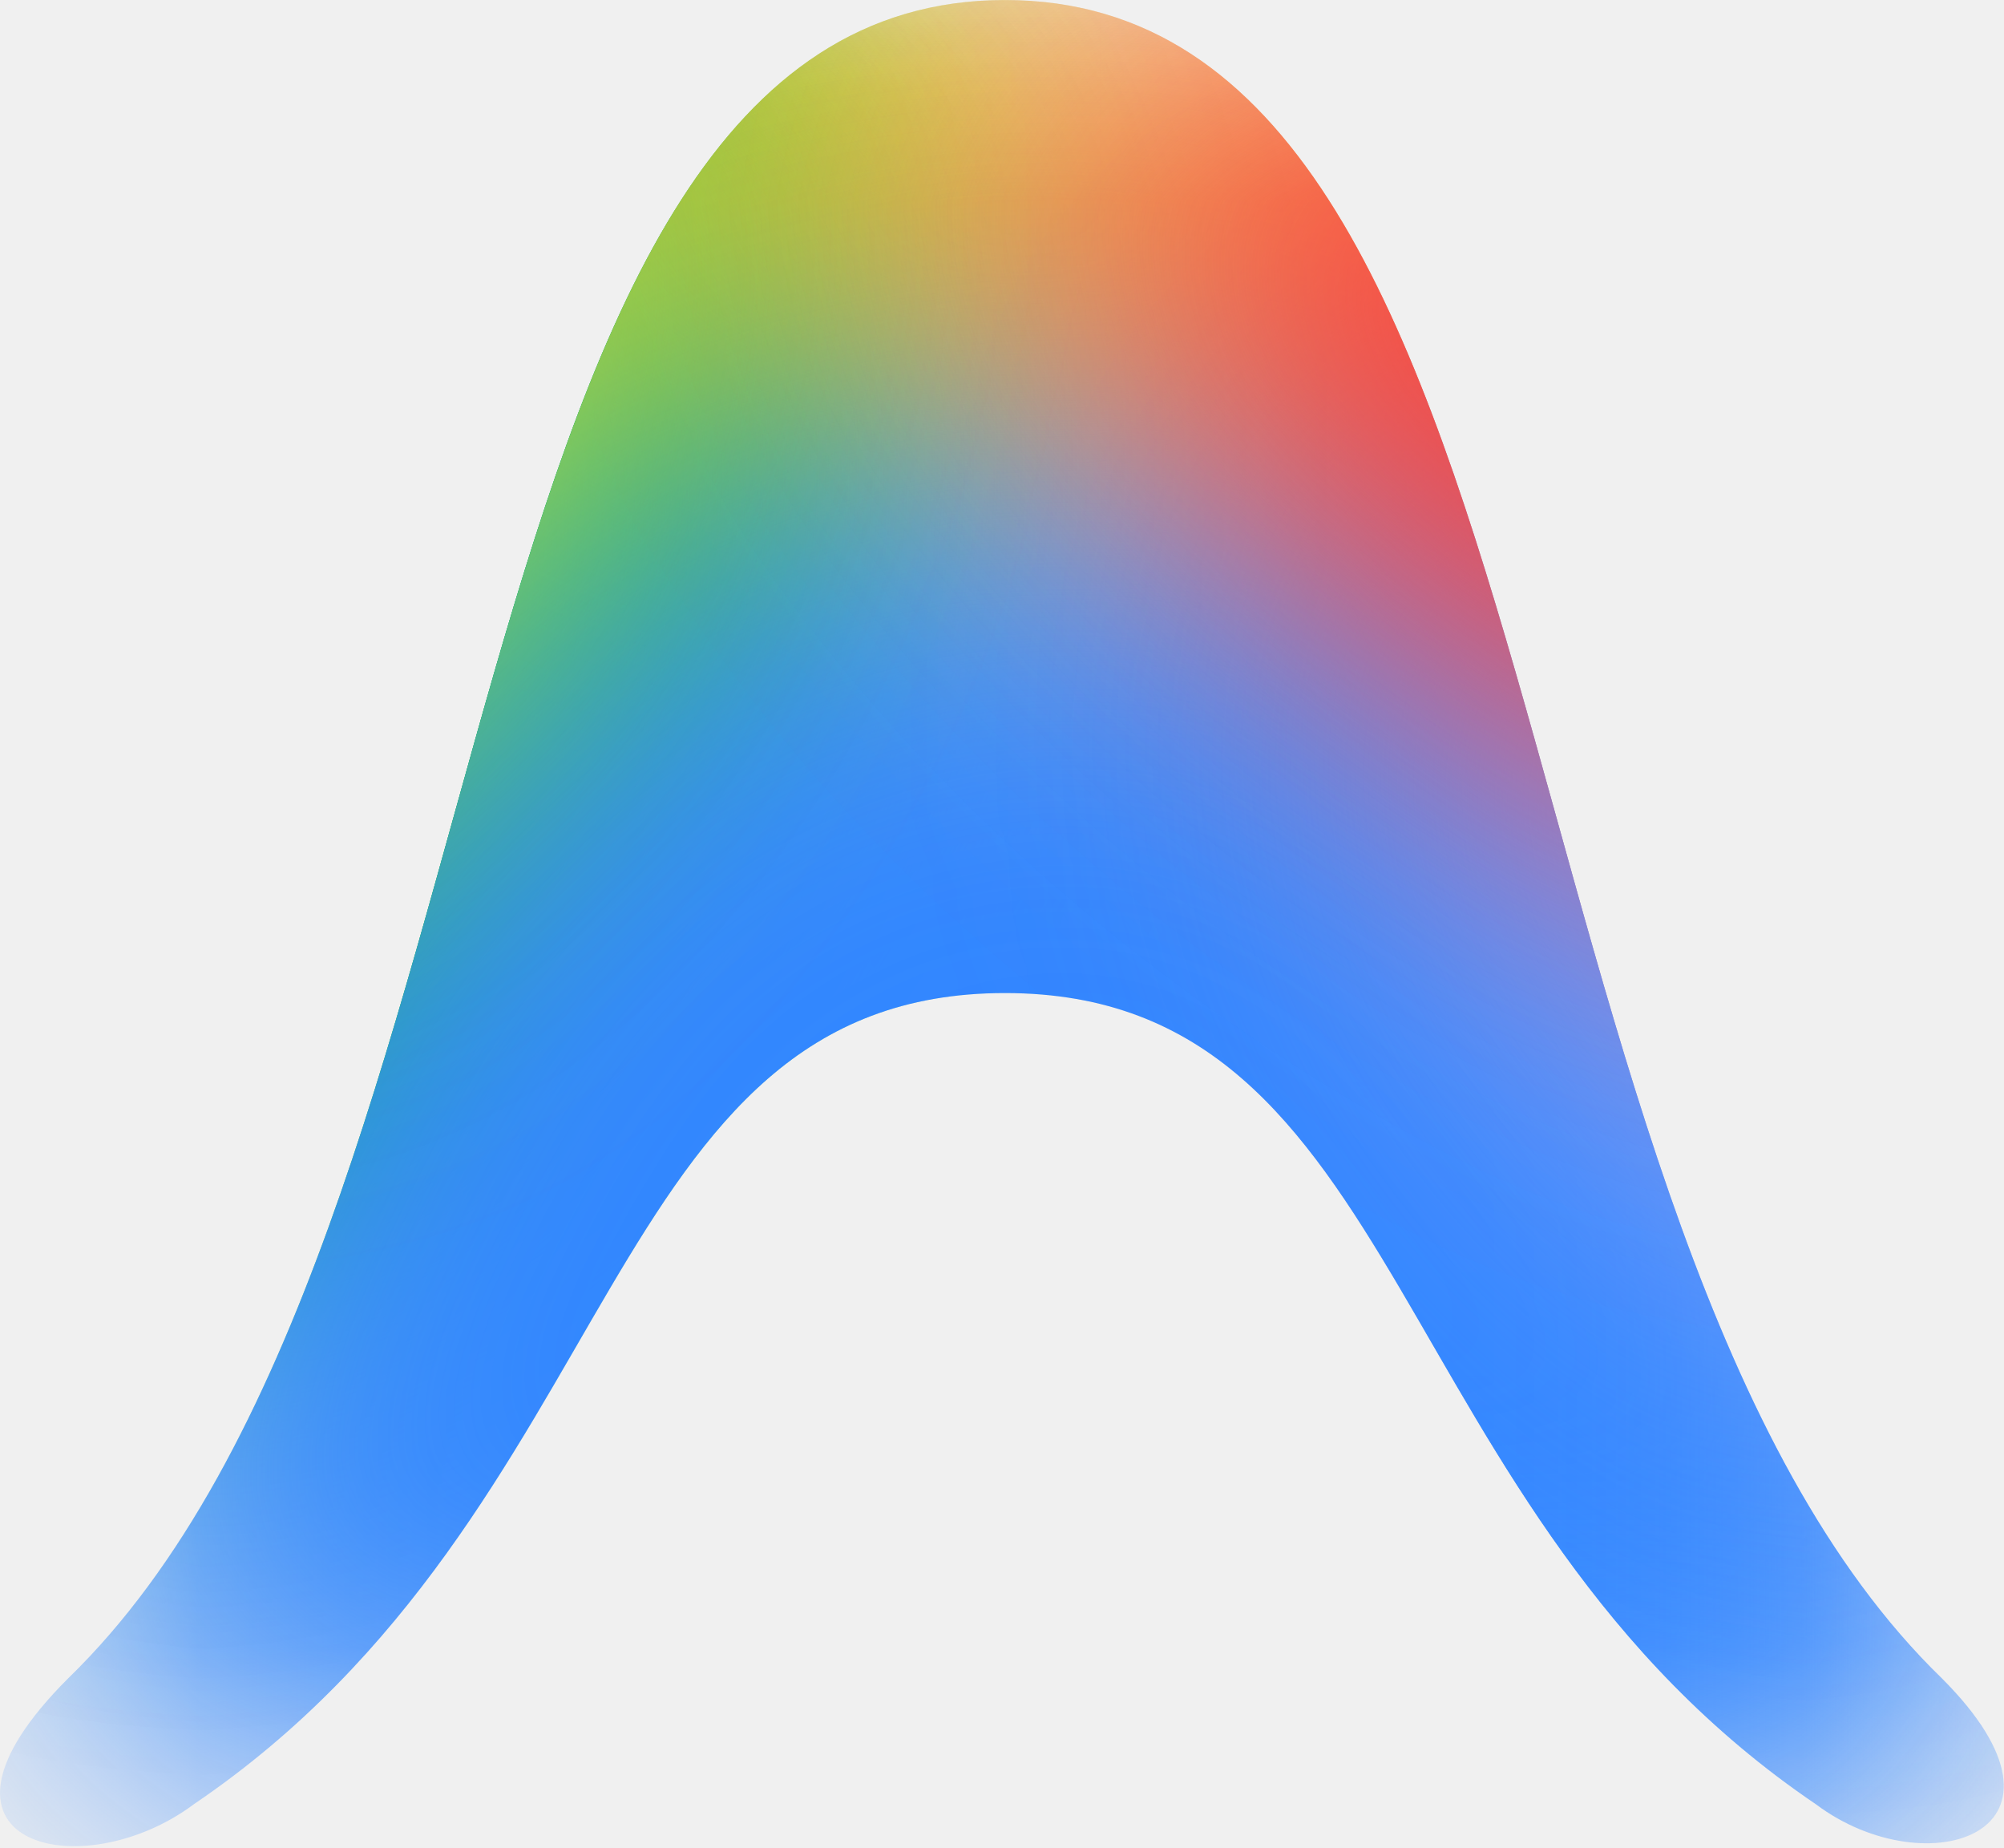
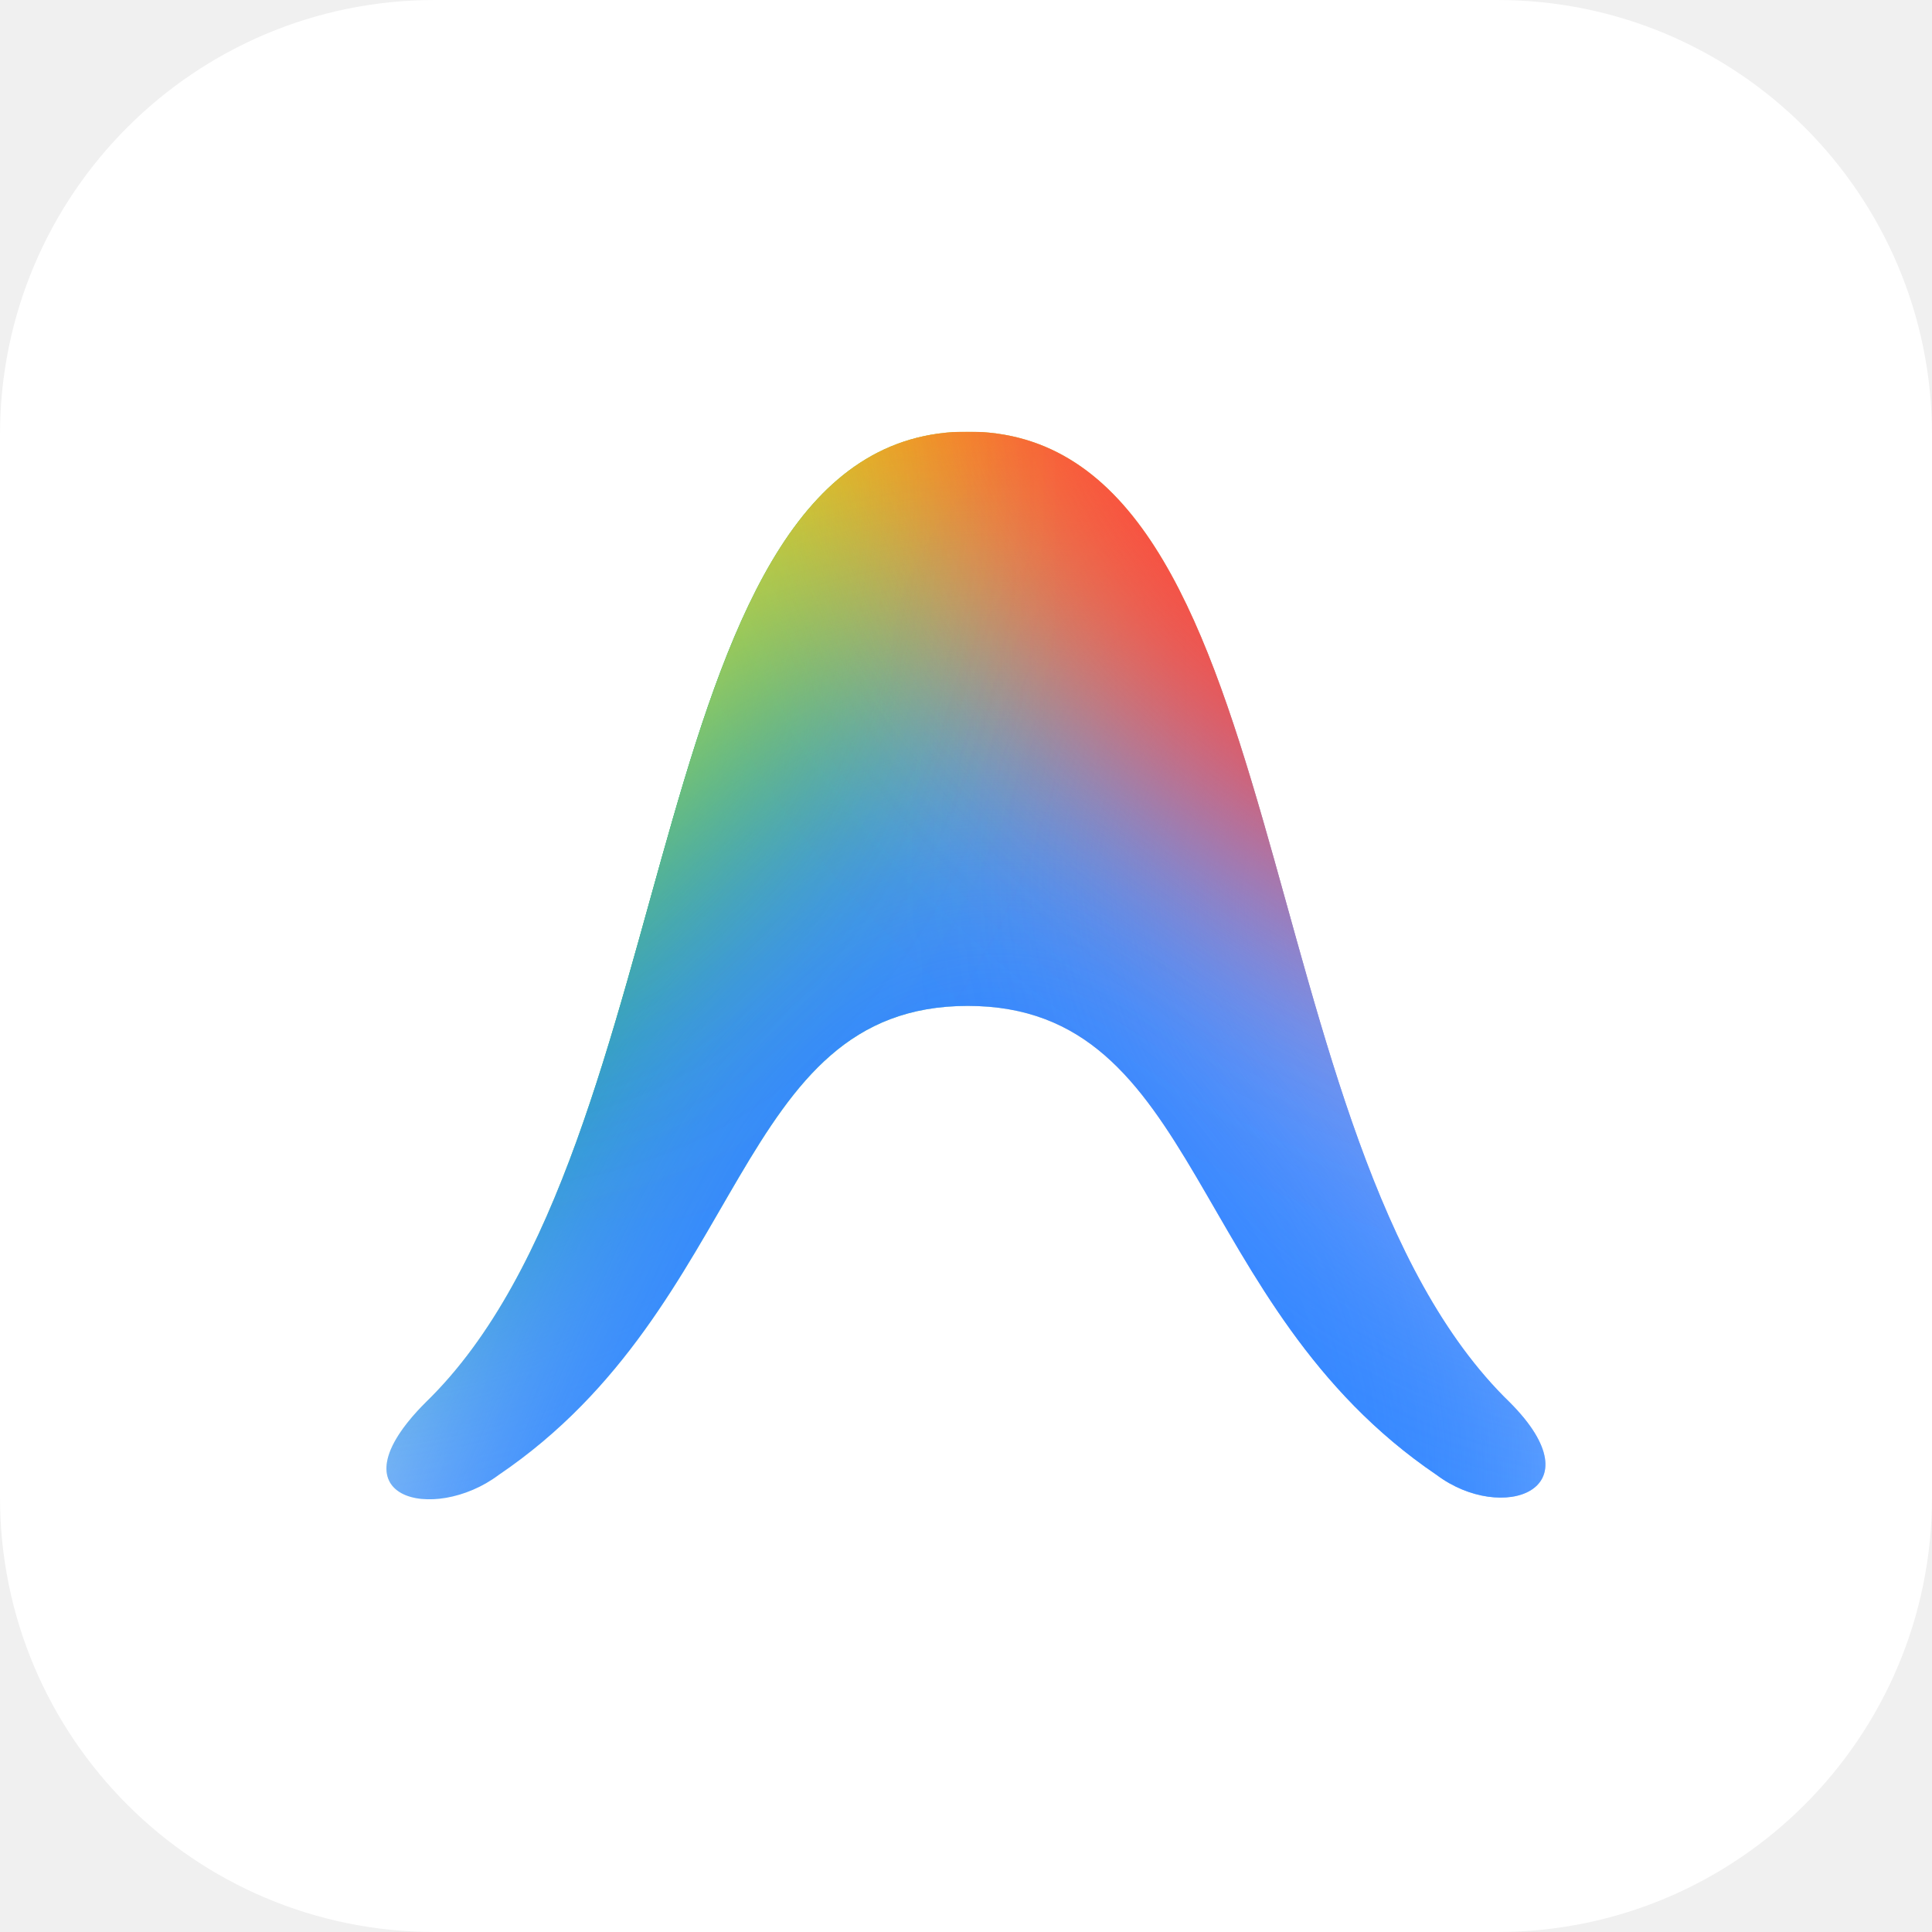
- <svg xmlns="http://www.w3.org/2000/svg" viewBox="0 0 256 236">
-   <defs>
-     <filter id="SVGRrunXczG" width="19.838" height="17.587" x="-3.288" y="-11.917" color-interpolation-filters="sRGB" filterUnits="userSpaceOnUse">
-       <feFlood flood-opacity="0" result="BackgroundImageFix" />
-       <feBlend in="SourceGraphic" in2="BackgroundImageFix" result="shape" />
-       <feGaussianBlur result="effect1_foregroundBlur_977_115" stdDeviation="1.117" />
-     </filter>
-     <filter id="SVG7JxRseIa" width="38.9" height="38.565" x="4.251" y="-13.493" color-interpolation-filters="sRGB" filterUnits="userSpaceOnUse">
-       <feFlood flood-opacity="0" result="BackgroundImageFix" />
-       <feBlend in="SourceGraphic" in2="BackgroundImageFix" result="shape" />
-       <feGaussianBlur result="effect1_foregroundBlur_977_115" stdDeviation="5.4" />
-     </filter>
-     <filter id="SVG9OC14d5g" width="40.955" height="36.517" x="-21.889" y="-10.592" color-interpolation-filters="sRGB" filterUnits="userSpaceOnUse">
-       <feFlood flood-opacity="0" result="BackgroundImageFix" />
-       <feBlend in="SourceGraphic" in2="BackgroundImageFix" result="shape" />
-       <feGaussianBlur result="effect1_foregroundBlur_977_115" stdDeviation="4.591" />
-     </filter>
-     <filter id="SVGBXxXiclA" width="36.632" height="36.595" x="-19.099" y="-10.278" color-interpolation-filters="sRGB" filterUnits="userSpaceOnUse">
-       <feFlood flood-opacity="0" result="BackgroundImageFix" />
-       <feBlend in="SourceGraphic" in2="BackgroundImageFix" result="shape" />
-       <feGaussianBlur result="effect1_foregroundBlur_977_115" stdDeviation="4.591" />
-     </filter>
-     <filter id="SVGEcNLSdcq" width="33.533" height="34.087" x=".981" y="8.758" color-interpolation-filters="sRGB" filterUnits="userSpaceOnUse">
-       <feFlood flood-opacity="0" result="BackgroundImageFix" />
-       <feBlend in="SourceGraphic" in2="BackgroundImageFix" result="shape" />
-       <feGaussianBlur result="effect1_foregroundBlur_977_115" stdDeviation="4.363" />
-     </filter>
-     <filter id="SVGsYhmXVyM" width="35.978" height="35.276" x="-6.143" y="-21.659" color-interpolation-filters="sRGB" filterUnits="userSpaceOnUse">
-       <feFlood flood-opacity="0" result="BackgroundImageFix" />
-       <feBlend in="SourceGraphic" in2="BackgroundImageFix" result="shape" />
-       <feGaussianBlur result="effect1_foregroundBlur_977_115" stdDeviation="3.954" />
-     </filter>
-     <filter id="SVGfVzsNc1H" width="45.114" height="46.523" x="-11.96" y="-.46" color-interpolation-filters="sRGB" filterUnits="userSpaceOnUse">
-       <feFlood flood-opacity="0" result="BackgroundImageFix" />
-       <feBlend in="SourceGraphic" in2="BackgroundImageFix" result="shape" />
-       <feGaussianBlur result="effect1_foregroundBlur_977_115" stdDeviation="3.531" />
-     </filter>
-     <filter id="SVGJKgvxb9M" width="25.094" height="24.054" x="10.485" y=".58" color-interpolation-filters="sRGB" filterUnits="userSpaceOnUse">
-       <feFlood flood-opacity="0" result="BackgroundImageFix" />
-       <feBlend in="SourceGraphic" in2="BackgroundImageFix" result="shape" />
-       <feGaussianBlur result="effect1_foregroundBlur_977_115" stdDeviation="3.159" />
-     </filter>
-     <filter id="SVGIINTSbmo" width="33.508" height="30.007" x="5.833" y="-12.467" color-interpolation-filters="sRGB" filterUnits="userSpaceOnUse">
-       <feFlood flood-opacity="0" result="BackgroundImageFix" />
-       <feBlend in="SourceGraphic" in2="BackgroundImageFix" result="shape" />
-       <feGaussianBlur result="effect1_foregroundBlur_977_115" stdDeviation="2.669" />
-     </filter>
-     <filter id="SVGpEjxTdqE" width="22.194" height="26.151" x="-8.355" y="-8.876" color-interpolation-filters="sRGB" filterUnits="userSpaceOnUse">
-       <feFlood flood-opacity="0" result="BackgroundImageFix" />
-       <feBlend in="SourceGraphic" in2="BackgroundImageFix" result="shape" />
-       <feGaussianBlur result="effect1_foregroundBlur_977_115" stdDeviation="3.303" />
-     </filter>
-     <path id="SVGeMYW0bFr" fill="#00b95c" d="M-12.443 10.804c1.338 4.703 7.36 7.11 13.453 5.378s9.947-6.95 8.61-11.652C8.282-.173 2.26-2.58-3.833-.848s-9.947 6.948-8.61 11.652" />
-   </defs>
-   <mask id="SVGuhO1edhi" width="24" height="23" x="0" y="1" maskUnits="userSpaceOnUse">
-     <path fill="#fff" d="M21.751 22.607c1.34 1.005 3.35.335 1.508-1.508C17.73 15.74 18.904 1 12.037 1S6.342 15.74.815 21.1c-2.01 2.009.167 2.511 1.507 1.506c5.192-3.517 4.857-9.714 9.715-9.714s4.522 6.197 9.714 9.715" />
-   </mask>
-   <g filter="url(#SVGRrunXczG)" mask="url(#SVGuhO1edhi)" transform="translate(0 -10.662)scale(10.66537)">
-     <path fill="#ffe432" d="M-1.018-3.992c-.408 3.591 2.686 6.89 6.91 7.37s7.98-2.043 8.387-5.633s-2.686-6.89-6.91-7.37c-4.225-.479-7.98 2.043-8.387 5.633" />
-   </g>
-   <g filter="url(#SVG7JxRseIa)" mask="url(#SVGuhO1edhi)" transform="translate(0 -10.662)scale(10.66537)">
-     <path fill="#fc413d" d="M15.269 7.747c1.058 4.557 5.691 7.374 10.348 6.293c4.657-1.082 7.575-5.653 6.516-10.21c-1.058-4.556-5.691-7.374-10.348-6.292s-7.575 5.653-6.516 10.21z" />
-   </g>
-   <g filter="url(#SVG9OC14d5g)" mask="url(#SVGuhO1edhi)" transform="translate(0 -10.662)scale(10.66537)">
-     <use href="#SVGeMYW0bFr" />
-   </g>
-   <g filter="url(#SVG9OC14d5g)" mask="url(#SVGuhO1edhi)" transform="translate(0 -10.662)scale(10.66537)">
-     <use href="#SVGeMYW0bFr" />
-   </g>
-   <g filter="url(#SVGBXxXiclA)" mask="url(#SVGuhO1edhi)" transform="translate(0 -10.662)scale(10.66537)">
-     <path fill="#00b95c" d="M-7.608 14.703c3.352 3.424 9.126 3.208 12.896-.483c3.77-3.69 4.108-9.459.756-12.883C2.69-2.087-3.083-1.871-6.853 1.82c-3.77 3.69-4.108 9.458-.755 12.883" />
-   </g>
-   <g filter="url(#SVGEcNLSdcq)" mask="url(#SVGuhO1edhi)" transform="translate(0 -10.662)scale(10.66537)">
-     <path fill="#3186ff" d="M9.932 27.617c1.04 4.482 5.384 7.303 9.7 6.3c4.316-1.002 6.971-5.448 5.93-9.93c-1.04-4.483-5.384-7.304-9.7-6.301c-4.316 1.002-6.971 5.448-5.93 9.93z" />
-   </g>
-   <g filter="url(#SVGsYhmXVyM)" mask="url(#SVGuhO1edhi)" transform="translate(0 -10.662)scale(10.66537)">
-     <path fill="#fbbc04" d="M2.572-8.185C.392-3.329 2.778 2.472 7.9 4.771c5.122 2.3 11.042.227 13.222-4.63c2.18-4.855-.205-10.656-5.327-12.955c-5.122-2.3-11.042-.227-13.222 4.63z" />
-   </g>
-   <g filter="url(#SVGfVzsNc1H)" mask="url(#SVGuhO1edhi)" transform="translate(0 -10.662)scale(10.66537)">
-     <path fill="#3186ff" d="M-3.267 38.686c-5.277-2.072 3.742-19.117 5.984-24.83s8.34-8.664 13.616-6.592c5.278 2.071 11.533 13.482 9.29 19.195c-2.242 5.713-23.613 14.298-28.89 12.227" />
-   </g>
-   <g filter="url(#SVGJKgvxb9M)" mask="url(#SVGuhO1edhi)" transform="translate(0 -10.662)scale(10.66537)">
-     <path fill="#749bff" d="M28.71 17.471c-1.413 1.649-5.1.808-8.236-1.878c-3.135-2.687-4.531-6.201-3.118-7.85s5.1-.808 8.235 1.878s4.532 6.2 3.119 7.85" />
-   </g>
-   <g filter="url(#SVGIINTSbmo)" mask="url(#SVGuhO1edhi)" transform="translate(0 -10.662)scale(10.66537)">
-     <path fill="#fc413d" d="M18.163 9.077c5.81 3.93 12.502 4.19 14.946.577c2.443-3.612-.287-9.727-6.098-13.658c-5.81-3.931-12.502-4.19-14.946-.577c-2.443 3.612.287 9.727 6.098 13.658" />
-   </g>
-   <g filter="url(#SVGpEjxTdqE)" mask="url(#SVGuhO1edhi)" transform="translate(0 -10.662)scale(10.66537)">
-     <path fill="#ffee48" d="M-.915 2.684c-1.44 3.473-.97 6.967 1.05 7.804s4.824-1.3 6.264-4.772s.97-6.967-1.05-7.804S.525-.788-.915 2.684" />
-   </g>
+ <svg xmlns="http://www.w3.org/2000/svg" viewBox="0 0 100 100">
+   <defs />
+   <rect width="100" height="100" rx="22.5" fill="#fff" />
+   <svg x="20.00" y="22.34" width="60.00" height="55.31" viewBox="0 0 256 236">
+     <defs>
+       <filter id="SVGRrunXczG" width="19.838" height="17.587" x="-3.288" y="-11.917" color-interpolation-filters="sRGB" filterUnits="userSpaceOnUse">
+         <feFlood flood-opacity="0" result="BackgroundImageFix" />
+         <feBlend in="SourceGraphic" in2="BackgroundImageFix" result="shape" />
+         <feGaussianBlur result="effect1_foregroundBlur_977_115" stdDeviation="1.117" />
+       </filter>
+       <filter id="SVG7JxRseIa" width="38.9" height="38.565" x="4.251" y="-13.493" color-interpolation-filters="sRGB" filterUnits="userSpaceOnUse">
+         <feFlood flood-opacity="0" result="BackgroundImageFix" />
+         <feBlend in="SourceGraphic" in2="BackgroundImageFix" result="shape" />
+         <feGaussianBlur result="effect1_foregroundBlur_977_115" stdDeviation="5.4" />
+       </filter>
+       <filter id="SVG9OC14d5g" width="40.955" height="36.517" x="-21.889" y="-10.592" color-interpolation-filters="sRGB" filterUnits="userSpaceOnUse">
+         <feFlood flood-opacity="0" result="BackgroundImageFix" />
+         <feBlend in="SourceGraphic" in2="BackgroundImageFix" result="shape" />
+         <feGaussianBlur result="effect1_foregroundBlur_977_115" stdDeviation="4.591" />
+       </filter>
+       <filter id="SVGBXxXiclA" width="36.632" height="36.595" x="-19.099" y="-10.278" color-interpolation-filters="sRGB" filterUnits="userSpaceOnUse">
+         <feFlood flood-opacity="0" result="BackgroundImageFix" />
+         <feBlend in="SourceGraphic" in2="BackgroundImageFix" result="shape" />
+         <feGaussianBlur result="effect1_foregroundBlur_977_115" stdDeviation="4.591" />
+       </filter>
+       <filter id="SVGEcNLSdcq" width="33.533" height="34.087" x=".981" y="8.758" color-interpolation-filters="sRGB" filterUnits="userSpaceOnUse">
+         <feFlood flood-opacity="0" result="BackgroundImageFix" />
+         <feBlend in="SourceGraphic" in2="BackgroundImageFix" result="shape" />
+         <feGaussianBlur result="effect1_foregroundBlur_977_115" stdDeviation="4.363" />
+       </filter>
+       <filter id="SVGsYhmXVyM" width="35.978" height="35.276" x="-6.143" y="-21.659" color-interpolation-filters="sRGB" filterUnits="userSpaceOnUse">
+         <feFlood flood-opacity="0" result="BackgroundImageFix" />
+         <feBlend in="SourceGraphic" in2="BackgroundImageFix" result="shape" />
+         <feGaussianBlur result="effect1_foregroundBlur_977_115" stdDeviation="3.954" />
+       </filter>
+       <filter id="SVGfVzsNc1H" width="45.114" height="46.523" x="-11.96" y="-.46" color-interpolation-filters="sRGB" filterUnits="userSpaceOnUse">
+         <feFlood flood-opacity="0" result="BackgroundImageFix" />
+         <feBlend in="SourceGraphic" in2="BackgroundImageFix" result="shape" />
+         <feGaussianBlur result="effect1_foregroundBlur_977_115" stdDeviation="3.531" />
+       </filter>
+       <filter id="SVGJKgvxb9M" width="25.094" height="24.054" x="10.485" y=".58" color-interpolation-filters="sRGB" filterUnits="userSpaceOnUse">
+         <feFlood flood-opacity="0" result="BackgroundImageFix" />
+         <feBlend in="SourceGraphic" in2="BackgroundImageFix" result="shape" />
+         <feGaussianBlur result="effect1_foregroundBlur_977_115" stdDeviation="3.159" />
+       </filter>
+       <filter id="SVGIINTSbmo" width="33.508" height="30.007" x="5.833" y="-12.467" color-interpolation-filters="sRGB" filterUnits="userSpaceOnUse">
+         <feFlood flood-opacity="0" result="BackgroundImageFix" />
+         <feBlend in="SourceGraphic" in2="BackgroundImageFix" result="shape" />
+         <feGaussianBlur result="effect1_foregroundBlur_977_115" stdDeviation="2.669" />
+       </filter>
+       <filter id="SVGpEjxTdqE" width="22.194" height="26.151" x="-8.355" y="-8.876" color-interpolation-filters="sRGB" filterUnits="userSpaceOnUse">
+         <feFlood flood-opacity="0" result="BackgroundImageFix" />
+         <feBlend in="SourceGraphic" in2="BackgroundImageFix" result="shape" />
+         <feGaussianBlur result="effect1_foregroundBlur_977_115" stdDeviation="3.303" />
+       </filter>
+       <path id="SVGeMYW0bFr" fill="#00b95c" d="M-12.443 10.804c1.338 4.703 7.36 7.11 13.453 5.378s9.947-6.95 8.61-11.652C8.282-.173 2.26-2.58-3.833-.848s-9.947 6.948-8.61 11.652" />
+     </defs>
+     <mask id="SVGuhO1edhi" width="24" height="23" x="0" y="1" maskUnits="userSpaceOnUse">
+       <path fill="#fff" d="M21.751 22.607c1.34 1.005 3.35.335 1.508-1.508C17.73 15.74 18.904 1 12.037 1S6.342 15.74.815 21.1c-2.01 2.009.167 2.511 1.507 1.506c5.192-3.517 4.857-9.714 9.715-9.714s4.522 6.197 9.714 9.715" />
+     </mask>
+     <g filter="url(#SVGRrunXczG)" mask="url(#SVGuhO1edhi)" transform="translate(0 -10.662)scale(10.66537)">
+       <path fill="#ffe432" d="M-1.018-3.992c-.408 3.591 2.686 6.89 6.91 7.37s7.98-2.043 8.387-5.633s-2.686-6.89-6.91-7.37c-4.225-.479-7.98 2.043-8.387 5.633" />
+     </g>
+     <g filter="url(#SVG7JxRseIa)" mask="url(#SVGuhO1edhi)" transform="translate(0 -10.662)scale(10.66537)">
+       <path fill="#fc413d" d="M15.269 7.747c1.058 4.557 5.691 7.374 10.348 6.293c4.657-1.082 7.575-5.653 6.516-10.21c-1.058-4.556-5.691-7.374-10.348-6.292s-7.575 5.653-6.516 10.21z" />
+     </g>
+     <g filter="url(#SVG9OC14d5g)" mask="url(#SVGuhO1edhi)" transform="translate(0 -10.662)scale(10.66537)">
+       <use href="#SVGeMYW0bFr" />
+     </g>
+     <g filter="url(#SVG9OC14d5g)" mask="url(#SVGuhO1edhi)" transform="translate(0 -10.662)scale(10.66537)">
+       <use href="#SVGeMYW0bFr" />
+     </g>
+     <g filter="url(#SVGBXxXiclA)" mask="url(#SVGuhO1edhi)" transform="translate(0 -10.662)scale(10.66537)">
+       <path fill="#00b95c" d="M-7.608 14.703c3.352 3.424 9.126 3.208 12.896-.483c3.77-3.69 4.108-9.459.756-12.883C2.69-2.087-3.083-1.871-6.853 1.82c-3.77 3.69-4.108 9.458-.755 12.883" />
+     </g>
+     <g filter="url(#SVGEcNLSdcq)" mask="url(#SVGuhO1edhi)" transform="translate(0 -10.662)scale(10.66537)">
+       <path fill="#3186ff" d="M9.932 27.617c1.04 4.482 5.384 7.303 9.7 6.3c4.316-1.002 6.971-5.448 5.93-9.93c-1.04-4.483-5.384-7.304-9.7-6.301c-4.316 1.002-6.971 5.448-5.93 9.93z" />
+     </g>
+     <g filter="url(#SVGsYhmXVyM)" mask="url(#SVGuhO1edhi)" transform="translate(0 -10.662)scale(10.66537)">
+       <path fill="#fbbc04" d="M2.572-8.185C.392-3.329 2.778 2.472 7.9 4.771c5.122 2.3 11.042.227 13.222-4.63c2.18-4.855-.205-10.656-5.327-12.955c-5.122-2.3-11.042-.227-13.222 4.63z" />
+     </g>
+     <g filter="url(#SVGfVzsNc1H)" mask="url(#SVGuhO1edhi)" transform="translate(0 -10.662)scale(10.66537)">
+       <path fill="#3186ff" d="M-3.267 38.686c-5.277-2.072 3.742-19.117 5.984-24.83s8.34-8.664 13.616-6.592c5.278 2.071 11.533 13.482 9.29 19.195c-2.242 5.713-23.613 14.298-28.89 12.227" />
+     </g>
+     <g filter="url(#SVGJKgvxb9M)" mask="url(#SVGuhO1edhi)" transform="translate(0 -10.662)scale(10.66537)">
+       <path fill="#749bff" d="M28.71 17.471c-1.413 1.649-5.1.808-8.236-1.878c-3.135-2.687-4.531-6.201-3.118-7.85s5.1-.808 8.235 1.878s4.532 6.2 3.119 7.85" />
+     </g>
+     <g filter="url(#SVGIINTSbmo)" mask="url(#SVGuhO1edhi)" transform="translate(0 -10.662)scale(10.66537)">
+       <path fill="#fc413d" d="M18.163 9.077c5.81 3.93 12.502 4.19 14.946.577c2.443-3.612-.287-9.727-6.098-13.658c-5.81-3.931-12.502-4.19-14.946-.577c-2.443 3.612.287 9.727 6.098 13.658" />
+     </g>
+     <g filter="url(#SVGpEjxTdqE)" mask="url(#SVGuhO1edhi)" transform="translate(0 -10.662)scale(10.66537)">
+       <path fill="#ffee48" d="M-.915 2.684c-1.44 3.473-.97 6.967 1.05 7.804s4.824-1.3 6.264-4.772s.97-6.967-1.05-7.804S.525-.788-.915 2.684" />
+     </g>
+   </svg>
</svg>
